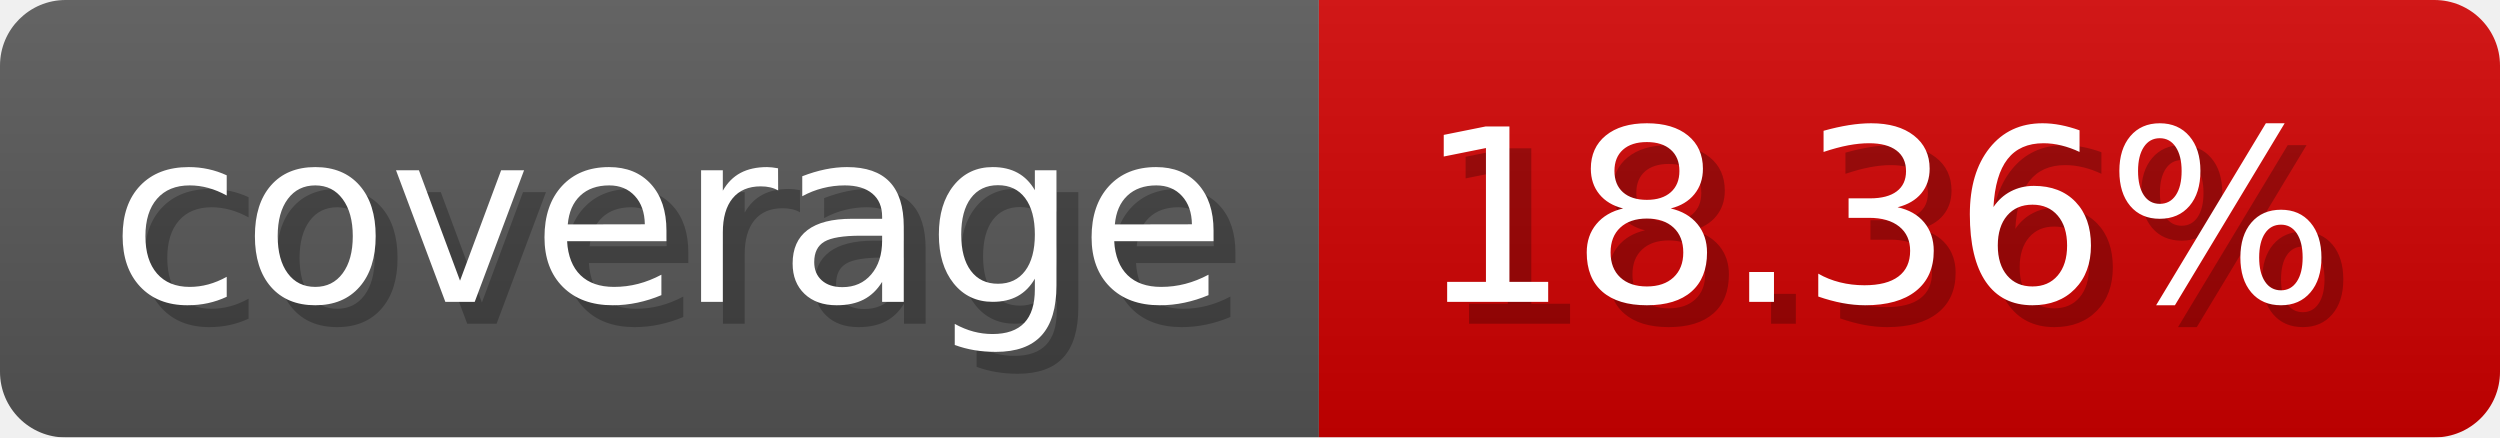
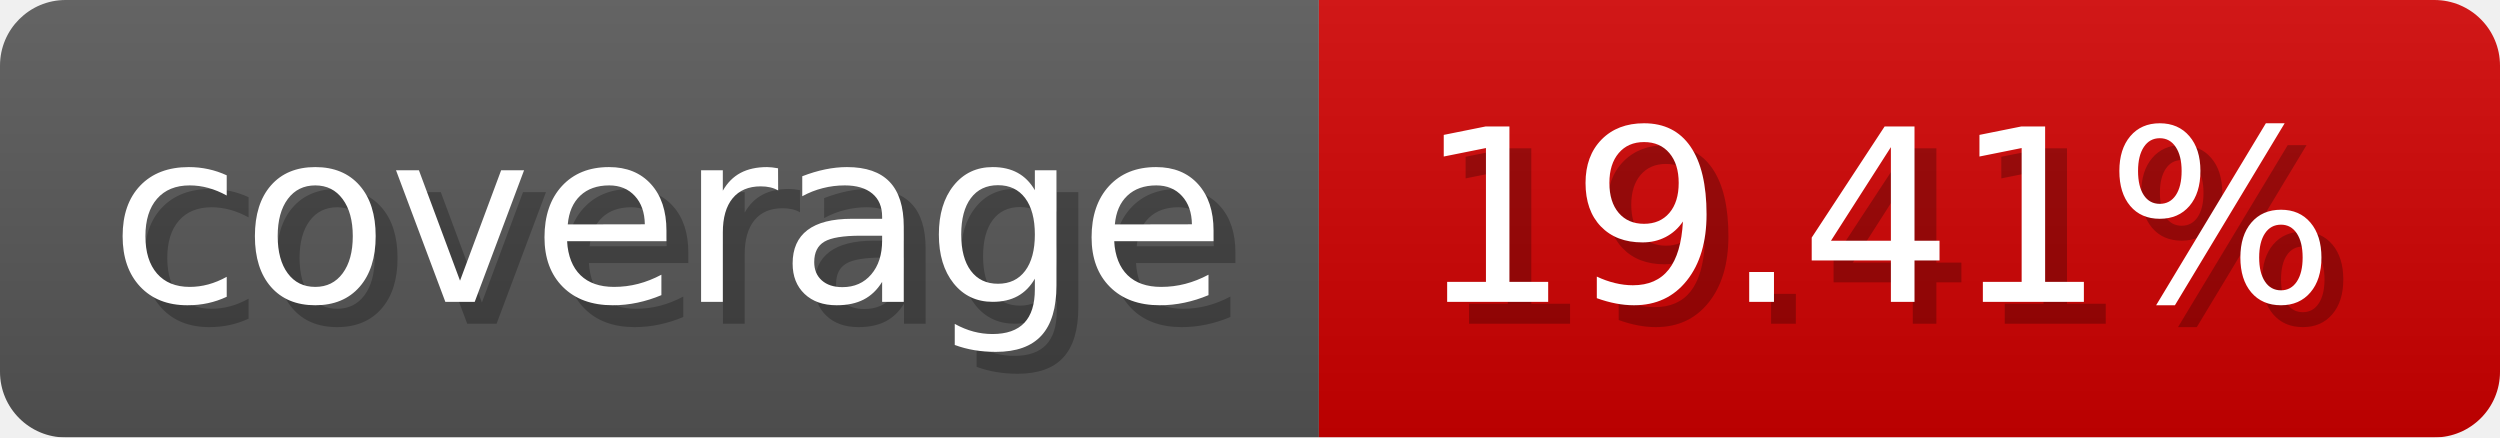
- <svg xmlns="http://www.w3.org/2000/svg" width="114.3" height="20" viewBox="0 0 1143 200" role="img" aria-label="coverage: 18.36%">
-   <linearGradient id="fXefJ" x2="0" y2="100%">
+ <svg xmlns="http://www.w3.org/2000/svg" width="114.3" height="20" viewBox="0 0 1143 200" role="img" aria-label="coverage: 19.41%">
+   <linearGradient id="Kpsnm" x2="0" y2="100%">
    <stop offset="0" stop-opacity=".1" stop-color="#EEE" />
    <stop offset="1" stop-opacity=".1" />
  </linearGradient>
-   <mask id="TCKwK">
+   <mask id="QYikS">
    <rect width="1143" height="200" rx="30" fill="#FFF" />
  </mask>
-   <g mask="url(#TCKwK)">
+   <g mask="url(#QYikS)">
    <rect width="603" height="200" fill="#555" />
    <rect width="540" height="200" fill="#ce0000" x="603" />
-     <rect width="1143" height="200" fill="url(#fXefJ)" />
+     <rect width="1143" height="200" fill="url(#Kpsnm)" />
  </g>
  <g aria-hidden="true" fill="#fff" text-anchor="start" font-family="Verdana,DejaVu Sans,sans-serif" font-size="110">
    <text x="60" y="148" textLength="503" fill="#000" opacity="0.25">coverage</text>
    <text x="50" y="138" textLength="503">coverage</text>
-     <text x="658" y="148" textLength="440" fill="#000" opacity="0.25">18.36%</text>
-     <text x="648" y="138" textLength="440">18.36%</text>
+     <text x="658" y="148" textLength="440" fill="#000" opacity="0.25">19.41%</text>
+     <text x="648" y="138" textLength="440">19.41%</text>
  </g>
</svg>
